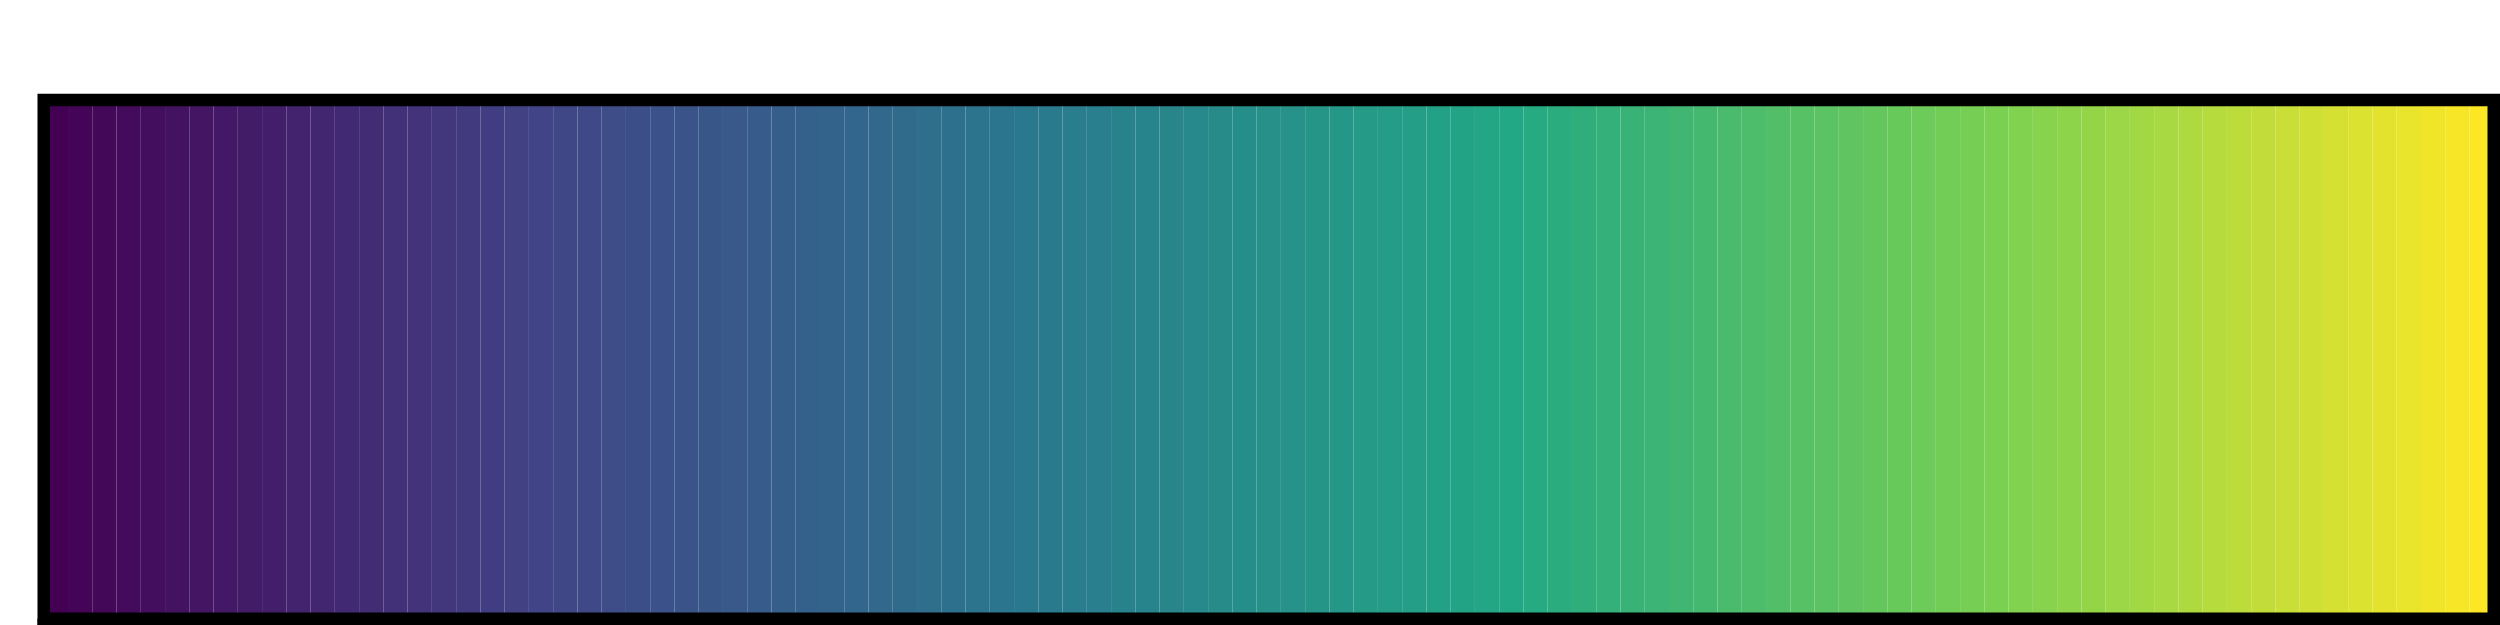
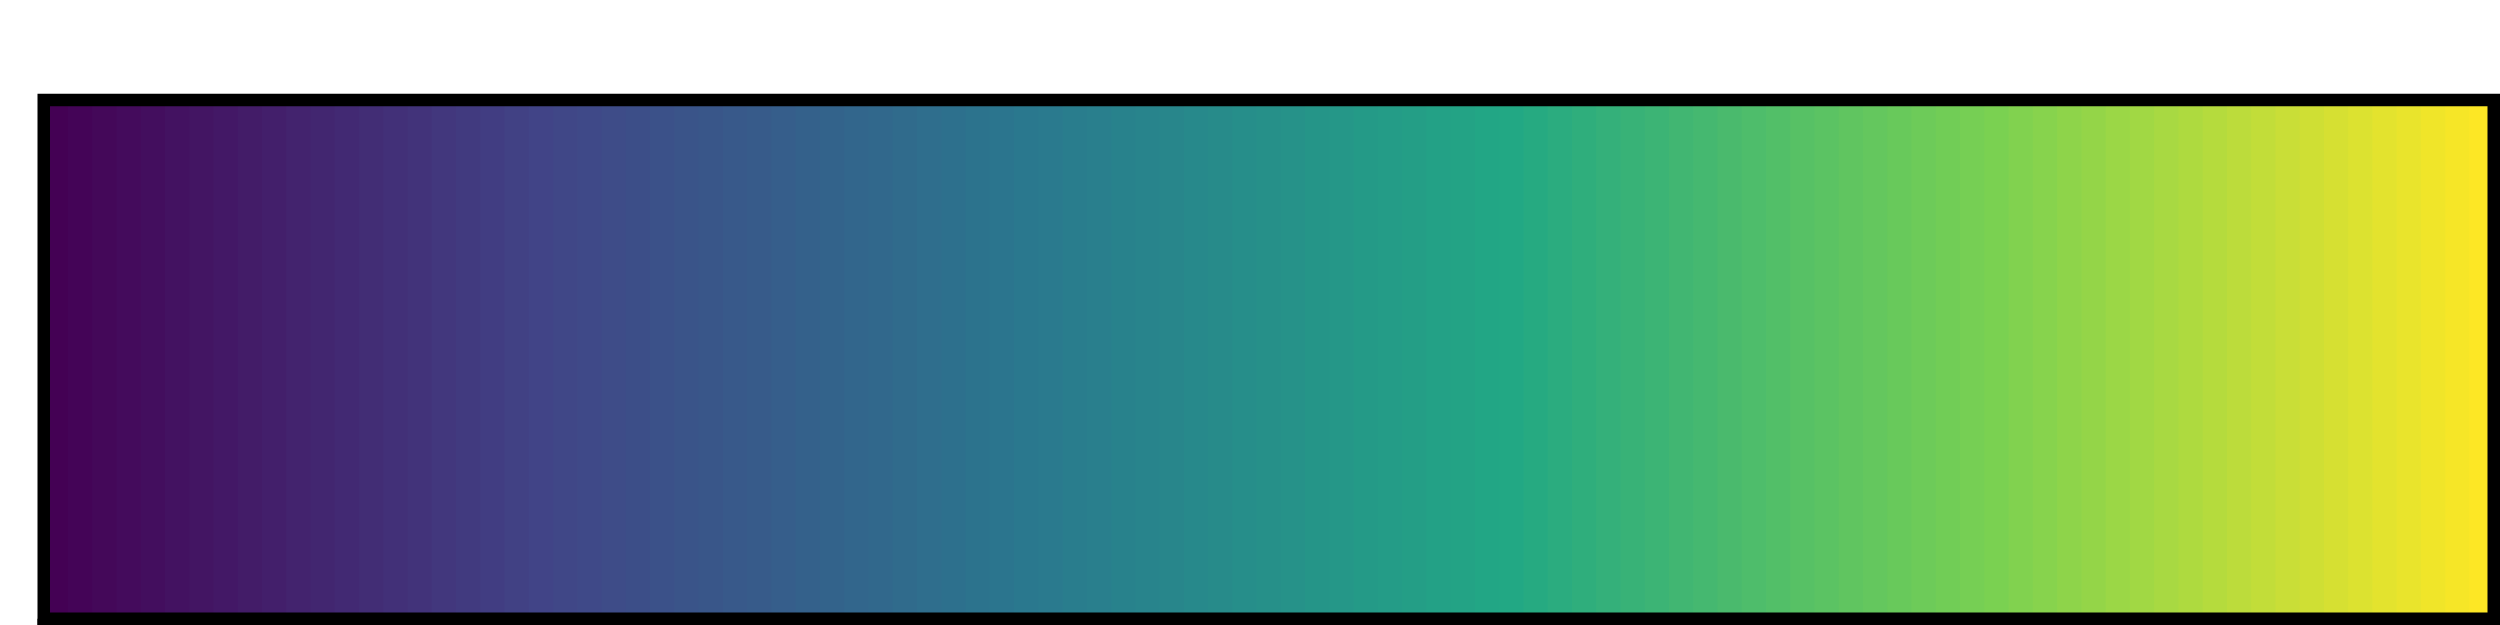
<svg xmlns="http://www.w3.org/2000/svg" viewBox="0 0 200 50" id="svg00007">
  <clipPath id="clipPath00007">
    <rect x="3.5" y="8" width="196" height="41.5" id="rect01698" />
  </clipPath>
  <g id="g00013" clip-path="url(#clipPath00007)">
    <g id="g00014">
-       <rect stroke-width="0" fill="rgb(68, 1, 84)" fill-opacity="1" x="3.5" y="8" width="1.941" height="41.5" id="rect01699" />
-       <rect stroke-width="0" fill="rgb(67.85, 4.35, 86.55)" fill-opacity="1" x="5.441" y="8" width="1.941" height="41.5" id="rect01700" />
-       <rect stroke-width="0" fill="rgb(67.7, 7.7, 89.1)" fill-opacity="1" x="7.381" y="8" width="1.941" height="41.5" id="rect01701" />
-       <rect stroke-width="0" fill="rgb(67.55, 11.05, 91.65)" fill-opacity="1" x="9.322" y="8" width="1.941" height="41.5" id="rect01702" />
-       <rect stroke-width="0" fill="rgb(67.4, 14.4, 94.2)" fill-opacity="1" x="11.262" y="8" width="1.941" height="41.5" id="rect01703" />
-       <rect stroke-width="0" fill="rgb(67.25, 17.75, 96.75)" fill-opacity="1" x="13.203" y="8" width="1.941" height="41.5" id="rect01704" />
-       <rect stroke-width="0" fill="rgb(67.1, 21.1, 99.3)" fill-opacity="1" x="15.144" y="8" width="1.941" height="41.5" id="rect01705" />
-       <rect stroke-width="0" fill="rgb(66.95, 24.45, 101.85)" fill-opacity="1" x="17.084" y="8" width="1.941" height="41.5" id="rect01706" />
-       <rect stroke-width="0" fill="rgb(66.8, 27.8, 104.4)" fill-opacity="1" x="19.025" y="8" width="1.941" height="41.5" id="rect01707" />
-       <rect stroke-width="0" fill="rgb(66.65, 31.15, 106.95)" fill-opacity="1" x="20.965" y="8" width="1.941" height="41.5" id="rect01708" />
-       <rect stroke-width="0" fill="rgb(66.5, 34.5, 109.5)" fill-opacity="1" x="22.906" y="8" width="1.941" height="41.5" id="rect01709" />
-       <rect stroke-width="0" fill="rgb(66.35, 37.85, 112.05)" fill-opacity="1" x="24.846" y="8" width="1.941" height="41.5" id="rect01710" />
-       <rect stroke-width="0" fill="rgb(66.2, 41.2, 114.6)" fill-opacity="1" x="26.787" y="8" width="1.941" height="41.5" id="rect01711" />
-       <rect stroke-width="0" fill="rgb(66.05, 44.55, 117.15)" fill-opacity="1" x="28.728" y="8" width="1.941" height="41.5" id="rect01712" />
-       <rect stroke-width="0" fill="rgb(65.9, 47.9, 119.7)" fill-opacity="1" x="30.668" y="8" width="1.941" height="41.5" id="rect01713" />
-       <rect stroke-width="0" fill="rgb(65.75, 51.25, 122.25)" fill-opacity="1" x="32.609" y="8" width="1.941" height="41.5" id="rect01714" />
-       <rect stroke-width="0" fill="rgb(65.6, 54.6, 124.8)" fill-opacity="1" x="34.55" y="8" width="1.941" height="41.5" id="rect01715" />
-       <rect stroke-width="0" fill="rgb(65.45, 57.95, 127.35)" fill-opacity="1" x="36.49" y="8" width="1.941" height="41.5" id="rect01716" />
-       <rect stroke-width="0" fill="rgb(65.3, 61.3, 129.9)" fill-opacity="1" x="38.431" y="8" width="1.941" height="41.5" id="rect01717" />
-       <rect stroke-width="0" fill="rgb(65.15, 64.65, 132.45)" fill-opacity="1" x="40.371" y="8" width="1.941" height="41.5" id="rect01718" />
-       <rect stroke-width="0" fill="rgb(65, 68, 135)" fill-opacity="1" x="42.312" y="8" width="1.941" height="41.5" id="rect01719" />
-       <rect stroke-width="0" fill="rgb(63.85, 70.6, 135.35)" fill-opacity="1" x="44.252" y="8" width="1.941" height="41.5" id="rect01720" />
-       <rect stroke-width="0" fill="rgb(62.7, 73.2, 135.7)" fill-opacity="1" x="46.193" y="8" width="1.941" height="41.5" id="rect01721" />
-       <rect stroke-width="0" fill="rgb(61.55, 75.8, 136.05)" fill-opacity="1" x="48.134" y="8" width="1.941" height="41.5" id="rect01722" />
-       <rect stroke-width="0" fill="rgb(60.4, 78.4, 136.4)" fill-opacity="1" x="50.074" y="8" width="1.941" height="41.5" id="rect01723" />
-       <rect stroke-width="0" fill="rgb(59.25, 81, 136.75)" fill-opacity="1" x="52.015" y="8" width="1.941" height="41.5" id="rect01724" />
-       <rect stroke-width="0" fill="rgb(58.1, 83.6, 137.1)" fill-opacity="1" x="53.955" y="8" width="1.941" height="41.5" id="rect01725" />
-       <rect stroke-width="0" fill="rgb(56.95, 86.2, 137.45)" fill-opacity="1" x="55.896" y="8" width="1.941" height="41.5" id="rect01726" />
-       <rect stroke-width="0" fill="rgb(55.8, 88.8, 137.8)" fill-opacity="1" x="57.837" y="8" width="1.941" height="41.5" id="rect01727" />
-       <rect stroke-width="0" fill="rgb(54.65, 91.4, 138.15)" fill-opacity="1" x="59.777" y="8" width="1.941" height="41.5" id="rect01728" />
-       <rect stroke-width="0" fill="rgb(53.5, 94, 138.5)" fill-opacity="1" x="61.718" y="8" width="1.941" height="41.5" id="rect01729" />
-       <rect stroke-width="0" fill="rgb(52.35, 96.6, 138.85)" fill-opacity="1" x="63.658" y="8" width="1.941" height="41.5" id="rect01730" />
-       <rect stroke-width="0" fill="rgb(51.2, 99.2, 139.2)" fill-opacity="1" x="65.599" y="8" width="1.941" height="41.5" id="rect01731" />
-       <rect stroke-width="0" fill="rgb(50.05, 101.8, 139.55)" fill-opacity="1" x="67.54" y="8" width="1.941" height="41.5" id="rect01732" />
-       <rect stroke-width="0" fill="rgb(48.9, 104.4, 139.9)" fill-opacity="1" x="69.48" y="8" width="1.941" height="41.5" id="rect01733" />
-       <rect stroke-width="0" fill="rgb(47.75, 107, 140.25)" fill-opacity="1" x="71.421" y="8" width="1.941" height="41.5" id="rect01734" />
-       <rect stroke-width="0" fill="rgb(46.6, 109.6, 140.6)" fill-opacity="1" x="73.361" y="8" width="1.941" height="41.5" id="rect01735" />
-       <rect stroke-width="0" fill="rgb(45.45, 112.2, 140.95)" fill-opacity="1" x="75.302" y="8" width="1.941" height="41.5" id="rect01736" />
-       <rect stroke-width="0" fill="rgb(44.3, 114.8, 141.3)" fill-opacity="1" x="77.243" y="8" width="1.941" height="41.5" id="rect01737" />
-       <rect stroke-width="0" fill="rgb(43.15, 117.4, 141.65)" fill-opacity="1" x="79.183" y="8" width="1.941" height="41.5" id="rect01738" />
-       <rect stroke-width="0" fill="rgb(42, 120, 142)" fill-opacity="1" x="81.124" y="8" width="1.941" height="41.5" id="rect01739" />
-       <rect stroke-width="0" fill="rgb(41.6, 122.4, 141.5)" fill-opacity="1" x="83.064" y="8" width="1.941" height="41.5" id="rect01740" />
-       <rect stroke-width="0" fill="rgb(41.2, 124.8, 141)" fill-opacity="1" x="85.005" y="8" width="1.941" height="41.5" id="rect01741" />
-       <rect stroke-width="0" fill="rgb(40.8, 127.2, 140.5)" fill-opacity="1" x="86.945" y="8" width="1.941" height="41.5" id="rect01742" />
-       <rect stroke-width="0" fill="rgb(40.4, 129.6, 140)" fill-opacity="1" x="88.886" y="8" width="1.941" height="41.5" id="rect01743" />
-       <rect stroke-width="0" fill="rgb(40, 132, 139.5)" fill-opacity="1" x="90.827" y="8" width="1.941" height="41.5" id="rect01744" />
-       <rect stroke-width="0" fill="rgb(39.6, 134.4, 139)" fill-opacity="1" x="92.767" y="8" width="1.941" height="41.5" id="rect01745" />
-       <rect stroke-width="0" fill="rgb(39.2, 136.8, 138.5)" fill-opacity="1" x="94.708" y="8" width="1.941" height="41.5" id="rect01746" />
-       <rect stroke-width="0" fill="rgb(38.8, 139.2, 138)" fill-opacity="1" x="96.648" y="8" width="1.941" height="41.5" id="rect01747" />
-       <rect stroke-width="0" fill="rgb(38.4, 141.6, 137.5)" fill-opacity="1" x="98.589" y="8" width="1.941" height="41.5" id="rect01748" />
-       <rect stroke-width="0" fill="rgb(38, 144, 137)" fill-opacity="1" x="100.53" y="8" width="1.941" height="41.5" id="rect01749" />
-       <rect stroke-width="0" fill="rgb(37.6, 146.4, 136.5)" fill-opacity="1" x="102.47" y="8" width="1.941" height="41.5" id="rect01750" />
-       <rect stroke-width="0" fill="rgb(37.2, 148.8, 136)" fill-opacity="1" x="104.411" y="8" width="1.941" height="41.5" id="rect01751" />
-       <rect stroke-width="0" fill="rgb(36.8, 151.2, 135.5)" fill-opacity="1" x="106.351" y="8" width="1.941" height="41.5" id="rect01752" />
-       <rect stroke-width="0" fill="rgb(36.4, 153.6, 135)" fill-opacity="1" x="108.292" y="8" width="1.941" height="41.5" id="rect01753" />
-       <rect stroke-width="0" fill="rgb(36, 156, 134.5)" fill-opacity="1" x="110.233" y="8" width="1.941" height="41.5" id="rect01754" />
-       <rect stroke-width="0" fill="rgb(35.6, 158.4, 134)" fill-opacity="1" x="112.173" y="8" width="1.941" height="41.5" id="rect01755" />
-       <rect stroke-width="0" fill="rgb(35.2, 160.8, 133.5)" fill-opacity="1" x="114.114" y="8" width="1.941" height="41.5" id="rect01756" />
-       <rect stroke-width="0" fill="rgb(34.8, 163.2, 133)" fill-opacity="1" x="116.054" y="8" width="1.941" height="41.5" id="rect01757" />
-       <rect stroke-width="0" fill="rgb(34.4, 165.6, 132.5)" fill-opacity="1" x="117.995" y="8" width="1.941" height="41.5" id="rect01758" />
-       <rect stroke-width="0" fill="rgb(34, 168, 132)" fill-opacity="1" x="119.936" y="8" width="1.941" height="41.5" id="rect01759" />
-       <rect stroke-width="0" fill="rgb(38.4, 170.05, 129.45)" fill-opacity="1" x="121.876" y="8" width="1.941" height="41.5" id="rect01760" />
-       <rect stroke-width="0" fill="rgb(42.8, 172.1, 126.9)" fill-opacity="1" x="123.817" y="8" width="1.941" height="41.5" id="rect01761" />
-       <rect stroke-width="0" fill="rgb(47.2, 174.15, 124.35)" fill-opacity="1" x="125.757" y="8" width="1.941" height="41.5" id="rect01762" />
-       <rect stroke-width="0" fill="rgb(51.6, 176.2, 121.8)" fill-opacity="1" x="127.698" y="8" width="1.941" height="41.5" id="rect01763" />
-       <rect stroke-width="0" fill="rgb(56, 178.25, 119.25)" fill-opacity="1" x="129.639" y="8" width="1.941" height="41.5" id="rect01764" />
-       <rect stroke-width="0" fill="rgb(60.4, 180.3, 116.7)" fill-opacity="1" x="131.579" y="8" width="1.941" height="41.5" id="rect01765" />
-       <rect stroke-width="0" fill="rgb(64.8, 182.35, 114.15)" fill-opacity="1" x="133.52" y="8" width="1.941" height="41.5" id="rect01766" />
-       <rect stroke-width="0" fill="rgb(69.2, 184.4, 111.6)" fill-opacity="1" x="135.46" y="8" width="1.941" height="41.5" id="rect01767" />
-       <rect stroke-width="0" fill="rgb(73.6, 186.45, 109.05)" fill-opacity="1" x="137.401" y="8" width="1.941" height="41.5" id="rect01768" />
-       <rect stroke-width="0" fill="rgb(78, 188.5, 106.5)" fill-opacity="1" x="139.342" y="8" width="1.941" height="41.5" id="rect01769" />
-       <rect stroke-width="0" fill="rgb(82.4, 190.55, 103.95)" fill-opacity="1" x="141.282" y="8" width="1.941" height="41.5" id="rect01770" />
-       <rect stroke-width="0" fill="rgb(86.8, 192.6, 101.4)" fill-opacity="1" x="143.223" y="8" width="1.941" height="41.5" id="rect01771" />
-       <rect stroke-width="0" fill="rgb(91.2, 194.65, 98.85)" fill-opacity="1" x="145.163" y="8" width="1.941" height="41.5" id="rect01772" />
-       <rect stroke-width="0" fill="rgb(95.6, 196.7, 96.3)" fill-opacity="1" x="147.104" y="8" width="1.941" height="41.5" id="rect01773" />
-       <rect stroke-width="0" fill="rgb(100, 198.75, 93.75)" fill-opacity="1" x="149.045" y="8" width="1.941" height="41.5" id="rect01774" />
-       <rect stroke-width="0" fill="rgb(104.4, 200.8, 91.2)" fill-opacity="1" x="150.985" y="8" width="1.941" height="41.5" id="rect01775" />
-       <rect stroke-width="0" fill="rgb(108.8, 202.85, 88.65)" fill-opacity="1" x="152.926" y="8" width="1.941" height="41.5" id="rect01776" />
-       <rect stroke-width="0" fill="rgb(113.2, 204.9, 86.1)" fill-opacity="1" x="154.866" y="8" width="1.941" height="41.5" id="rect01777" />
-       <rect stroke-width="0" fill="rgb(117.6, 206.95, 83.55)" fill-opacity="1" x="156.807" y="8" width="1.941" height="41.5" id="rect01778" />
-       <rect stroke-width="0" fill="rgb(122, 209, 81)" fill-opacity="1" x="158.748" y="8" width="1.941" height="41.5" id="rect01779" />
-       <rect stroke-width="0" fill="rgb(128.55, 210.1, 78.8)" fill-opacity="1" x="160.688" y="8" width="1.941" height="41.5" id="rect01780" />
-       <rect stroke-width="0" fill="rgb(135.1, 211.2, 76.6)" fill-opacity="1" x="162.629" y="8" width="1.941" height="41.5" id="rect01781" />
-       <rect stroke-width="0" fill="rgb(141.65, 212.3, 74.4)" fill-opacity="1" x="164.569" y="8" width="1.941" height="41.5" id="rect01782" />
-       <rect stroke-width="0" fill="rgb(148.2, 213.4, 72.2)" fill-opacity="1" x="166.51" y="8" width="1.941" height="41.5" id="rect01783" />
-       <rect stroke-width="0" fill="rgb(154.75, 214.5, 70)" fill-opacity="1" x="168.45" y="8" width="1.941" height="41.5" id="rect01784" />
-       <rect stroke-width="0" fill="rgb(161.3, 215.6, 67.8)" fill-opacity="1" x="170.391" y="8" width="1.941" height="41.5" id="rect01785" />
-       <rect stroke-width="0" fill="rgb(167.85, 216.7, 65.6)" fill-opacity="1" x="172.332" y="8" width="1.941" height="41.5" id="rect01786" />
-       <rect stroke-width="0" fill="rgb(174.4, 217.8, 63.4)" fill-opacity="1" x="174.272" y="8" width="1.941" height="41.5" id="rect01787" />
-       <rect stroke-width="0" fill="rgb(180.95, 218.9, 61.2)" fill-opacity="1" x="176.213" y="8" width="1.941" height="41.5" id="rect01788" />
-       <rect stroke-width="0" fill="rgb(187.5, 220, 59)" fill-opacity="1" x="178.153" y="8" width="1.941" height="41.5" id="rect01789" />
-       <rect stroke-width="0" fill="rgb(194.05, 221.1, 56.8)" fill-opacity="1" x="180.094" y="8" width="1.941" height="41.5" id="rect01790" />
-       <rect stroke-width="0" fill="rgb(200.6, 222.2, 54.6)" fill-opacity="1" x="182.035" y="8" width="1.941" height="41.5" id="rect01791" />
-       <rect stroke-width="0" fill="rgb(207.15, 223.3, 52.4)" fill-opacity="1" x="183.975" y="8" width="1.941" height="41.5" id="rect01792" />
-       <rect stroke-width="0" fill="rgb(213.7, 224.4, 50.2)" fill-opacity="1" x="185.916" y="8" width="1.941" height="41.5" id="rect01793" />
-       <rect stroke-width="0" fill="rgb(220.25, 225.5, 48)" fill-opacity="1" x="187.856" y="8" width="1.941" height="41.5" id="rect01794" />
-       <rect stroke-width="0" fill="rgb(226.8, 226.6, 45.8)" fill-opacity="1" x="189.797" y="8" width="1.941" height="41.5" id="rect01795" />
-       <rect stroke-width="0" fill="rgb(233.35, 227.7, 43.6)" fill-opacity="1" x="191.738" y="8" width="1.941" height="41.5" id="rect01796" />
-       <rect stroke-width="0" fill="rgb(239.9, 228.8, 41.4)" fill-opacity="1" x="193.678" y="8" width="1.941" height="41.5" id="rect01797" />
-       <rect stroke-width="0" fill="rgb(246.45, 229.9, 39.2)" fill-opacity="1" x="195.619" y="8" width="1.941" height="41.5" id="rect01798" />
-       <rect stroke-width="0" fill="rgb(253, 231, 37)" fill-opacity="1" x="197.559" y="8" width="1.941" height="41.5" id="rect01799" />
+       <rect stroke-width="0" fill="rgb(68, 1, 84)" fill-opacity="1" x="3.5" y="3.85" width="2.135" height="45.65" id="rect01699" />
+       <rect stroke-width="0" fill="rgb(67.85, 4.35, 86.55)" fill-opacity="1" x="5.441" y="3.85" width="2.135" height="45.65" id="rect01700" />
+       <rect stroke-width="0" fill="rgb(67.7, 7.7, 89.1)" fill-opacity="1" x="7.381" y="3.85" width="2.135" height="45.65" id="rect01701" />
+       <rect stroke-width="0" fill="rgb(67.55, 11.05, 91.65)" fill-opacity="1" x="9.322" y="3.85" width="2.135" height="45.65" id="rect01702" />
+       <rect stroke-width="0" fill="rgb(67.4, 14.4, 94.2)" fill-opacity="1" x="11.262" y="3.85" width="2.135" height="45.65" id="rect01703" />
+       <rect stroke-width="0" fill="rgb(67.25, 17.75, 96.75)" fill-opacity="1" x="13.203" y="3.85" width="2.135" height="45.65" id="rect01704" />
+       <rect stroke-width="0" fill="rgb(67.1, 21.1, 99.3)" fill-opacity="1" x="15.144" y="3.85" width="2.135" height="45.65" id="rect01705" />
+       <rect stroke-width="0" fill="rgb(66.95, 24.45, 101.85)" fill-opacity="1" x="17.084" y="3.85" width="2.135" height="45.65" id="rect01706" />
+       <rect stroke-width="0" fill="rgb(66.8, 27.8, 104.4)" fill-opacity="1" x="19.025" y="3.85" width="2.135" height="45.65" id="rect01707" />
+       <rect stroke-width="0" fill="rgb(66.65, 31.15, 106.95)" fill-opacity="1" x="20.965" y="3.85" width="2.135" height="45.65" id="rect01708" />
+       <rect stroke-width="0" fill="rgb(66.5, 34.5, 109.5)" fill-opacity="1" x="22.906" y="3.85" width="2.135" height="45.65" id="rect01709" />
+       <rect stroke-width="0" fill="rgb(66.35, 37.85, 112.05)" fill-opacity="1" x="24.846" y="3.85" width="2.135" height="45.65" id="rect01710" />
+       <rect stroke-width="0" fill="rgb(66.2, 41.2, 114.6)" fill-opacity="1" x="26.787" y="3.85" width="2.135" height="45.65" id="rect01711" />
+       <rect stroke-width="0" fill="rgb(66.05, 44.55, 117.15)" fill-opacity="1" x="28.728" y="3.85" width="2.135" height="45.65" id="rect01712" />
+       <rect stroke-width="0" fill="rgb(65.9, 47.9, 119.7)" fill-opacity="1" x="30.668" y="3.85" width="2.135" height="45.65" id="rect01713" />
+       <rect stroke-width="0" fill="rgb(65.75, 51.25, 122.25)" fill-opacity="1" x="32.609" y="3.85" width="2.135" height="45.65" id="rect01714" />
+       <rect stroke-width="0" fill="rgb(65.6, 54.6, 124.8)" fill-opacity="1" x="34.55" y="3.85" width="2.135" height="45.65" id="rect01715" />
+       <rect stroke-width="0" fill="rgb(65.45, 57.95, 127.35)" fill-opacity="1" x="36.49" y="3.85" width="2.135" height="45.65" id="rect01716" />
+       <rect stroke-width="0" fill="rgb(65.3, 61.3, 129.9)" fill-opacity="1" x="38.431" y="3.85" width="2.135" height="45.65" id="rect01717" />
+       <rect stroke-width="0" fill="rgb(65.15, 64.65, 132.45)" fill-opacity="1" x="40.371" y="3.85" width="2.135" height="45.65" id="rect01718" />
+       <rect stroke-width="0" fill="rgb(65, 68, 135)" fill-opacity="1" x="42.312" y="3.85" width="2.135" height="45.65" id="rect01719" />
+       <rect stroke-width="0" fill="rgb(63.85, 70.6, 135.35)" fill-opacity="1" x="44.252" y="3.85" width="2.135" height="45.65" id="rect01720" />
+       <rect stroke-width="0" fill="rgb(62.7, 73.2, 135.7)" fill-opacity="1" x="46.193" y="3.85" width="2.135" height="45.65" id="rect01721" />
+       <rect stroke-width="0" fill="rgb(61.55, 75.8, 136.05)" fill-opacity="1" x="48.134" y="3.85" width="2.135" height="45.65" id="rect01722" />
+       <rect stroke-width="0" fill="rgb(60.4, 78.4, 136.4)" fill-opacity="1" x="50.074" y="3.85" width="2.135" height="45.65" id="rect01723" />
+       <rect stroke-width="0" fill="rgb(59.25, 81, 136.75)" fill-opacity="1" x="52.015" y="3.85" width="2.135" height="45.65" id="rect01724" />
+       <rect stroke-width="0" fill="rgb(58.1, 83.6, 137.1)" fill-opacity="1" x="53.955" y="3.85" width="2.135" height="45.65" id="rect01725" />
+       <rect stroke-width="0" fill="rgb(56.95, 86.2, 137.45)" fill-opacity="1" x="55.896" y="3.85" width="2.135" height="45.65" id="rect01726" />
+       <rect stroke-width="0" fill="rgb(55.8, 88.8, 137.8)" fill-opacity="1" x="57.837" y="3.85" width="2.135" height="45.65" id="rect01727" />
+       <rect stroke-width="0" fill="rgb(54.65, 91.4, 138.15)" fill-opacity="1" x="59.777" y="3.85" width="2.135" height="45.65" id="rect01728" />
+       <rect stroke-width="0" fill="rgb(53.5, 94, 138.5)" fill-opacity="1" x="61.718" y="3.85" width="2.135" height="45.65" id="rect01729" />
+       <rect stroke-width="0" fill="rgb(52.35, 96.6, 138.85)" fill-opacity="1" x="63.658" y="3.85" width="2.135" height="45.65" id="rect01730" />
+       <rect stroke-width="0" fill="rgb(51.2, 99.2, 139.2)" fill-opacity="1" x="65.599" y="3.85" width="2.135" height="45.65" id="rect01731" />
+       <rect stroke-width="0" fill="rgb(50.05, 101.8, 139.55)" fill-opacity="1" x="67.54" y="3.85" width="2.135" height="45.65" id="rect01732" />
+       <rect stroke-width="0" fill="rgb(48.9, 104.4, 139.9)" fill-opacity="1" x="69.48" y="3.85" width="2.135" height="45.65" id="rect01733" />
+       <rect stroke-width="0" fill="rgb(47.75, 107, 140.25)" fill-opacity="1" x="71.421" y="3.85" width="2.135" height="45.65" id="rect01734" />
+       <rect stroke-width="0" fill="rgb(46.6, 109.6, 140.6)" fill-opacity="1" x="73.361" y="3.85" width="2.135" height="45.65" id="rect01735" />
+       <rect stroke-width="0" fill="rgb(45.45, 112.2, 140.95)" fill-opacity="1" x="75.302" y="3.85" width="2.135" height="45.65" id="rect01736" />
+       <rect stroke-width="0" fill="rgb(44.3, 114.8, 141.3)" fill-opacity="1" x="77.243" y="3.85" width="2.135" height="45.65" id="rect01737" />
+       <rect stroke-width="0" fill="rgb(43.15, 117.4, 141.65)" fill-opacity="1" x="79.183" y="3.85" width="2.135" height="45.65" id="rect01738" />
+       <rect stroke-width="0" fill="rgb(42, 120, 142)" fill-opacity="1" x="81.124" y="3.85" width="2.135" height="45.65" id="rect01739" />
+       <rect stroke-width="0" fill="rgb(41.6, 122.4, 141.5)" fill-opacity="1" x="83.064" y="3.85" width="2.135" height="45.65" id="rect01740" />
+       <rect stroke-width="0" fill="rgb(41.2, 124.8, 141)" fill-opacity="1" x="85.005" y="3.85" width="2.135" height="45.65" id="rect01741" />
+       <rect stroke-width="0" fill="rgb(40.8, 127.2, 140.5)" fill-opacity="1" x="86.945" y="3.85" width="2.135" height="45.65" id="rect01742" />
+       <rect stroke-width="0" fill="rgb(40.4, 129.6, 140)" fill-opacity="1" x="88.886" y="3.85" width="2.135" height="45.65" id="rect01743" />
+       <rect stroke-width="0" fill="rgb(40, 132, 139.5)" fill-opacity="1" x="90.827" y="3.85" width="2.135" height="45.65" id="rect01744" />
+       <rect stroke-width="0" fill="rgb(39.6, 134.4, 139)" fill-opacity="1" x="92.767" y="3.85" width="2.135" height="45.65" id="rect01745" />
+       <rect stroke-width="0" fill="rgb(39.2, 136.8, 138.5)" fill-opacity="1" x="94.708" y="3.85" width="2.135" height="45.65" id="rect01746" />
+       <rect stroke-width="0" fill="rgb(38.8, 139.2, 138)" fill-opacity="1" x="96.648" y="3.85" width="2.135" height="45.65" id="rect01747" />
+       <rect stroke-width="0" fill="rgb(38.4, 141.6, 137.5)" fill-opacity="1" x="98.589" y="3.85" width="2.135" height="45.65" id="rect01748" />
+       <rect stroke-width="0" fill="rgb(38, 144, 137)" fill-opacity="1" x="100.53" y="3.85" width="2.135" height="45.65" id="rect01749" />
+       <rect stroke-width="0" fill="rgb(37.6, 146.4, 136.5)" fill-opacity="1" x="102.47" y="3.85" width="2.135" height="45.65" id="rect01750" />
+       <rect stroke-width="0" fill="rgb(37.2, 148.8, 136)" fill-opacity="1" x="104.411" y="3.85" width="2.135" height="45.65" id="rect01751" />
+       <rect stroke-width="0" fill="rgb(36.8, 151.2, 135.5)" fill-opacity="1" x="106.351" y="3.85" width="2.135" height="45.65" id="rect01752" />
+       <rect stroke-width="0" fill="rgb(36.4, 153.6, 135)" fill-opacity="1" x="108.292" y="3.85" width="2.135" height="45.65" id="rect01753" />
+       <rect stroke-width="0" fill="rgb(36, 156, 134.5)" fill-opacity="1" x="110.233" y="3.85" width="2.135" height="45.65" id="rect01754" />
+       <rect stroke-width="0" fill="rgb(35.6, 158.4, 134)" fill-opacity="1" x="112.173" y="3.85" width="2.135" height="45.65" id="rect01755" />
+       <rect stroke-width="0" fill="rgb(35.2, 160.8, 133.5)" fill-opacity="1" x="114.114" y="3.85" width="2.135" height="45.65" id="rect01756" />
+       <rect stroke-width="0" fill="rgb(34.8, 163.2, 133)" fill-opacity="1" x="116.054" y="3.85" width="2.135" height="45.65" id="rect01757" />
+       <rect stroke-width="0" fill="rgb(34.4, 165.6, 132.5)" fill-opacity="1" x="117.995" y="3.85" width="2.135" height="45.65" id="rect01758" />
+       <rect stroke-width="0" fill="rgb(34, 168, 132)" fill-opacity="1" x="119.936" y="3.85" width="2.135" height="45.65" id="rect01759" />
+       <rect stroke-width="0" fill="rgb(38.4, 170.05, 129.45)" fill-opacity="1" x="121.876" y="3.85" width="2.135" height="45.65" id="rect01760" />
+       <rect stroke-width="0" fill="rgb(42.8, 172.1, 126.9)" fill-opacity="1" x="123.817" y="3.85" width="2.135" height="45.65" id="rect01761" />
+       <rect stroke-width="0" fill="rgb(47.2, 174.15, 124.35)" fill-opacity="1" x="125.757" y="3.85" width="2.135" height="45.65" id="rect01762" />
+       <rect stroke-width="0" fill="rgb(51.6, 176.2, 121.8)" fill-opacity="1" x="127.698" y="3.85" width="2.135" height="45.65" id="rect01763" />
+       <rect stroke-width="0" fill="rgb(56, 178.25, 119.25)" fill-opacity="1" x="129.639" y="3.85" width="2.135" height="45.65" id="rect01764" />
+       <rect stroke-width="0" fill="rgb(60.4, 180.3, 116.7)" fill-opacity="1" x="131.579" y="3.85" width="2.135" height="45.65" id="rect01765" />
+       <rect stroke-width="0" fill="rgb(64.8, 182.35, 114.15)" fill-opacity="1" x="133.52" y="3.85" width="2.135" height="45.65" id="rect01766" />
+       <rect stroke-width="0" fill="rgb(69.2, 184.4, 111.6)" fill-opacity="1" x="135.46" y="3.85" width="2.135" height="45.65" id="rect01767" />
+       <rect stroke-width="0" fill="rgb(73.6, 186.45, 109.05)" fill-opacity="1" x="137.401" y="3.85" width="2.135" height="45.65" id="rect01768" />
+       <rect stroke-width="0" fill="rgb(78, 188.5, 106.5)" fill-opacity="1" x="139.342" y="3.85" width="2.135" height="45.65" id="rect01769" />
+       <rect stroke-width="0" fill="rgb(82.4, 190.55, 103.95)" fill-opacity="1" x="141.282" y="3.85" width="2.135" height="45.65" id="rect01770" />
+       <rect stroke-width="0" fill="rgb(86.8, 192.6, 101.4)" fill-opacity="1" x="143.223" y="3.85" width="2.135" height="45.65" id="rect01771" />
+       <rect stroke-width="0" fill="rgb(91.2, 194.65, 98.85)" fill-opacity="1" x="145.163" y="3.85" width="2.135" height="45.65" id="rect01772" />
+       <rect stroke-width="0" fill="rgb(95.6, 196.7, 96.3)" fill-opacity="1" x="147.104" y="3.85" width="2.135" height="45.65" id="rect01773" />
+       <rect stroke-width="0" fill="rgb(100, 198.75, 93.75)" fill-opacity="1" x="149.045" y="3.85" width="2.135" height="45.65" id="rect01774" />
+       <rect stroke-width="0" fill="rgb(104.4, 200.8, 91.2)" fill-opacity="1" x="150.985" y="3.85" width="2.135" height="45.65" id="rect01775" />
+       <rect stroke-width="0" fill="rgb(108.8, 202.85, 88.65)" fill-opacity="1" x="152.926" y="3.85" width="2.135" height="45.65" id="rect01776" />
+       <rect stroke-width="0" fill="rgb(113.2, 204.9, 86.1)" fill-opacity="1" x="154.866" y="3.85" width="2.135" height="45.65" id="rect01777" />
+       <rect stroke-width="0" fill="rgb(117.6, 206.95, 83.55)" fill-opacity="1" x="156.807" y="3.85" width="2.135" height="45.65" id="rect01778" />
+       <rect stroke-width="0" fill="rgb(122, 209, 81)" fill-opacity="1" x="158.748" y="3.85" width="2.135" height="45.65" id="rect01779" />
+       <rect stroke-width="0" fill="rgb(128.55, 210.1, 78.8)" fill-opacity="1" x="160.688" y="3.85" width="2.135" height="45.65" id="rect01780" />
+       <rect stroke-width="0" fill="rgb(135.1, 211.2, 76.6)" fill-opacity="1" x="162.629" y="3.85" width="2.135" height="45.65" id="rect01781" />
+       <rect stroke-width="0" fill="rgb(141.65, 212.3, 74.4)" fill-opacity="1" x="164.569" y="3.85" width="2.135" height="45.65" id="rect01782" />
+       <rect stroke-width="0" fill="rgb(148.2, 213.4, 72.2)" fill-opacity="1" x="166.51" y="3.85" width="2.135" height="45.65" id="rect01783" />
+       <rect stroke-width="0" fill="rgb(154.75, 214.5, 70)" fill-opacity="1" x="168.45" y="3.85" width="2.135" height="45.65" id="rect01784" />
+       <rect stroke-width="0" fill="rgb(161.3, 215.6, 67.8)" fill-opacity="1" x="170.391" y="3.85" width="2.135" height="45.65" id="rect01785" />
+       <rect stroke-width="0" fill="rgb(167.85, 216.7, 65.6)" fill-opacity="1" x="172.332" y="3.85" width="2.135" height="45.65" id="rect01786" />
+       <rect stroke-width="0" fill="rgb(174.4, 217.8, 63.4)" fill-opacity="1" x="174.272" y="3.85" width="2.135" height="45.65" id="rect01787" />
+       <rect stroke-width="0" fill="rgb(180.95, 218.9, 61.2)" fill-opacity="1" x="176.213" y="3.85" width="2.135" height="45.65" id="rect01788" />
+       <rect stroke-width="0" fill="rgb(187.5, 220, 59)" fill-opacity="1" x="178.153" y="3.85" width="2.135" height="45.65" id="rect01789" />
+       <rect stroke-width="0" fill="rgb(194.05, 221.1, 56.8)" fill-opacity="1" x="180.094" y="3.85" width="2.135" height="45.65" id="rect01790" />
+       <rect stroke-width="0" fill="rgb(200.6, 222.2, 54.6)" fill-opacity="1" x="182.035" y="3.85" width="2.135" height="45.65" id="rect01791" />
+       <rect stroke-width="0" fill="rgb(207.15, 223.3, 52.4)" fill-opacity="1" x="183.975" y="3.85" width="2.135" height="45.65" id="rect01792" />
+       <rect stroke-width="0" fill="rgb(213.7, 224.4, 50.2)" fill-opacity="1" x="185.916" y="3.85" width="2.135" height="45.65" id="rect01793" />
+       <rect stroke-width="0" fill="rgb(220.25, 225.5, 48)" fill-opacity="1" x="187.856" y="3.85" width="2.135" height="45.65" id="rect01794" />
+       <rect stroke-width="0" fill="rgb(226.8, 226.6, 45.8)" fill-opacity="1" x="189.797" y="3.85" width="2.135" height="45.65" id="rect01795" />
+       <rect stroke-width="0" fill="rgb(233.35, 227.7, 43.6)" fill-opacity="1" x="191.738" y="3.85" width="2.135" height="45.65" id="rect01796" />
+       <rect stroke-width="0" fill="rgb(239.9, 228.8, 41.4)" fill-opacity="1" x="193.678" y="3.85" width="2.135" height="45.65" id="rect01797" />
+       <rect stroke-width="0" fill="rgb(246.45, 229.9, 39.2)" fill-opacity="1" x="195.619" y="3.85" width="2.135" height="45.65" id="rect01798" />
+       <rect stroke-width="0" fill="rgb(253, 231, 37)" fill-opacity="1" x="197.559" y="3.85" width="2.135" height="45.65" id="rect01799" />
    </g>
  </g>
  <rect stroke-width="1" stroke="black" fill="none" x="3.5" y="8" width="196" height="41.5" id="rect01698" />
  <line x1="3.5" y1="49.5" x2="3.5" y2="52.5" stroke-width="1" stroke="black" id="line00055" />
  <text x="3.5" y="55.5" font-size="10" font-family="sans-serif" text-anchor="middle" dominant-baseline="hanging" id="text00055">
0   </text>
  <line x1="42.7" y1="49.5" x2="42.7" y2="52.5" stroke-width="1" stroke="black" id="line00056" />
  <text x="42.7" y="55.5" font-size="10" font-family="sans-serif" text-anchor="middle" dominant-baseline="hanging" id="text00056">
0.2   </text>
  <line x1="81.9" y1="49.5" x2="81.9" y2="52.5" stroke-width="1" stroke="black" id="line00057" />
  <text x="81.9" y="55.5" font-size="10" font-family="sans-serif" text-anchor="middle" dominant-baseline="hanging" id="text00057">
0.4   </text>
  <line x1="121.1" y1="49.5" x2="121.1" y2="52.5" stroke-width="1" stroke="black" id="line00058" />
  <text x="121.1" y="55.5" font-size="10" font-family="sans-serif" text-anchor="middle" dominant-baseline="hanging" id="text00058">
0.6   </text>
  <line x1="160.3" y1="49.5" x2="160.3" y2="52.5" stroke-width="1" stroke="black" id="line00059" />
  <text x="160.3" y="55.5" font-size="10" font-family="sans-serif" text-anchor="middle" dominant-baseline="hanging" id="text00059">
0.8   </text>
  <line x1="199.5" y1="49.5" x2="199.5" y2="52.5" stroke-width="1" stroke="black" id="line00060" />
  <text x="199.5" y="55.5" font-size="10" font-family="sans-serif" text-anchor="middle" dominant-baseline="hanging" id="text00060">
1   </text>
</svg>
